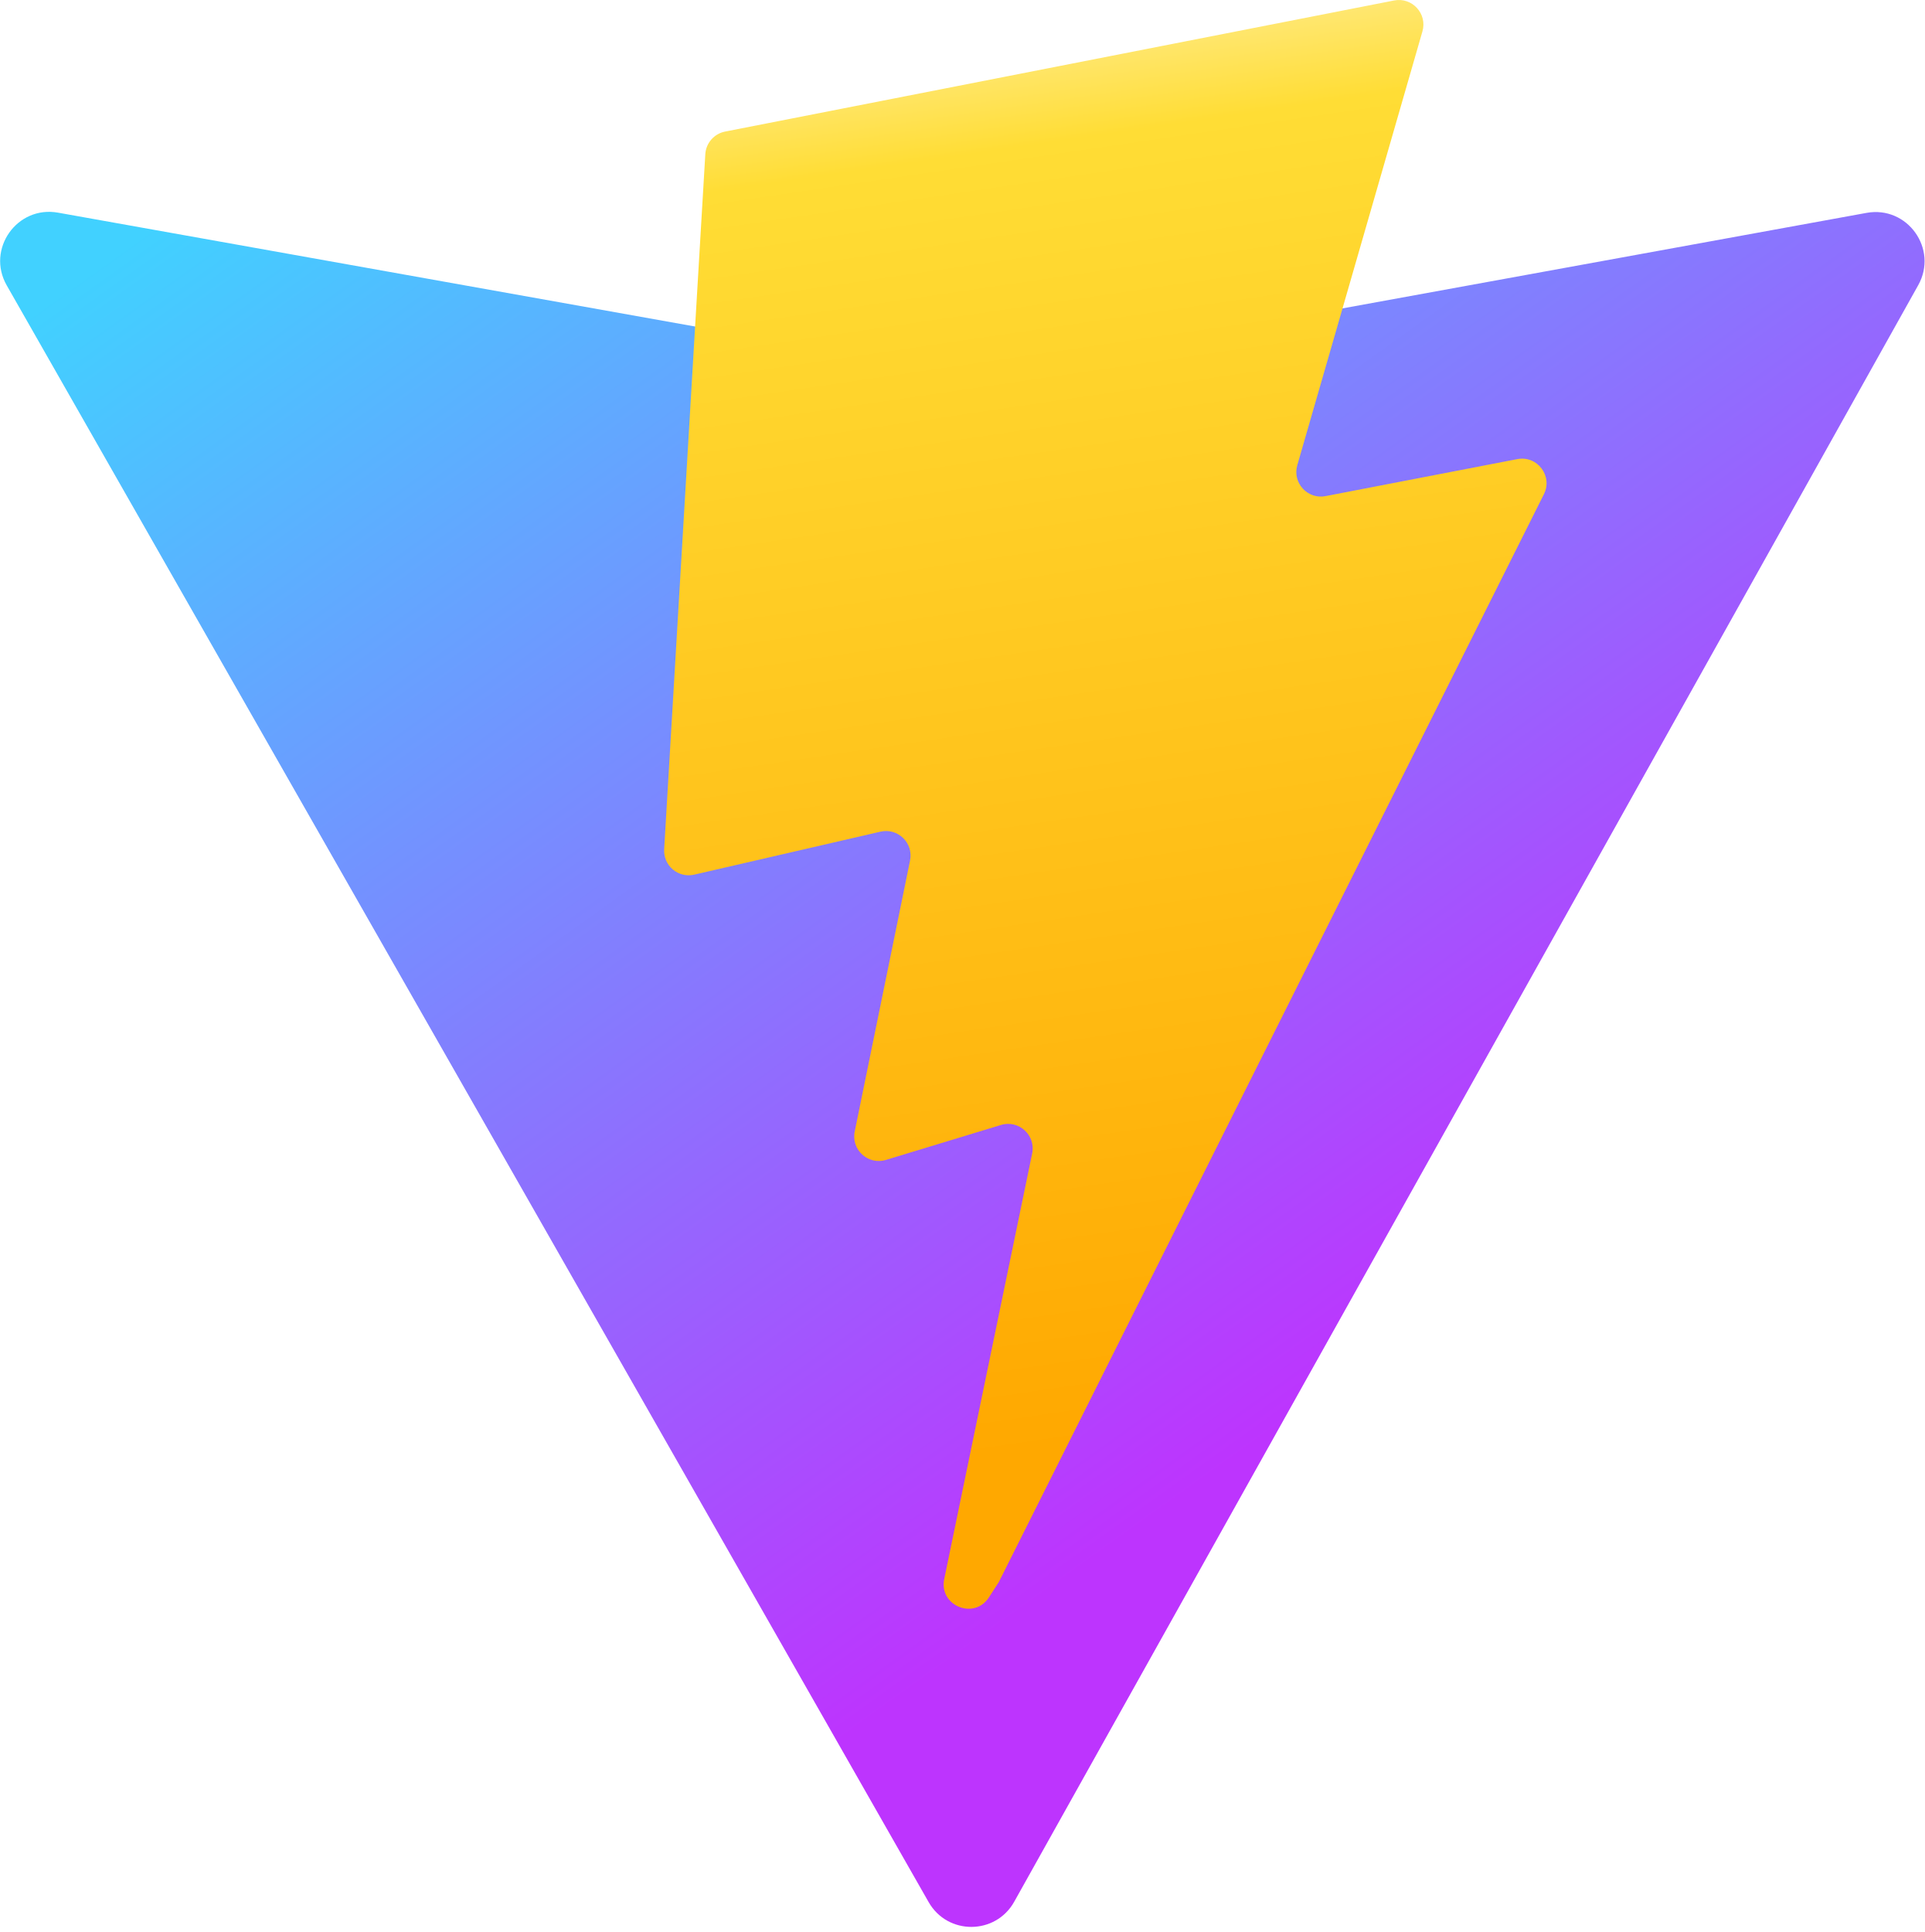
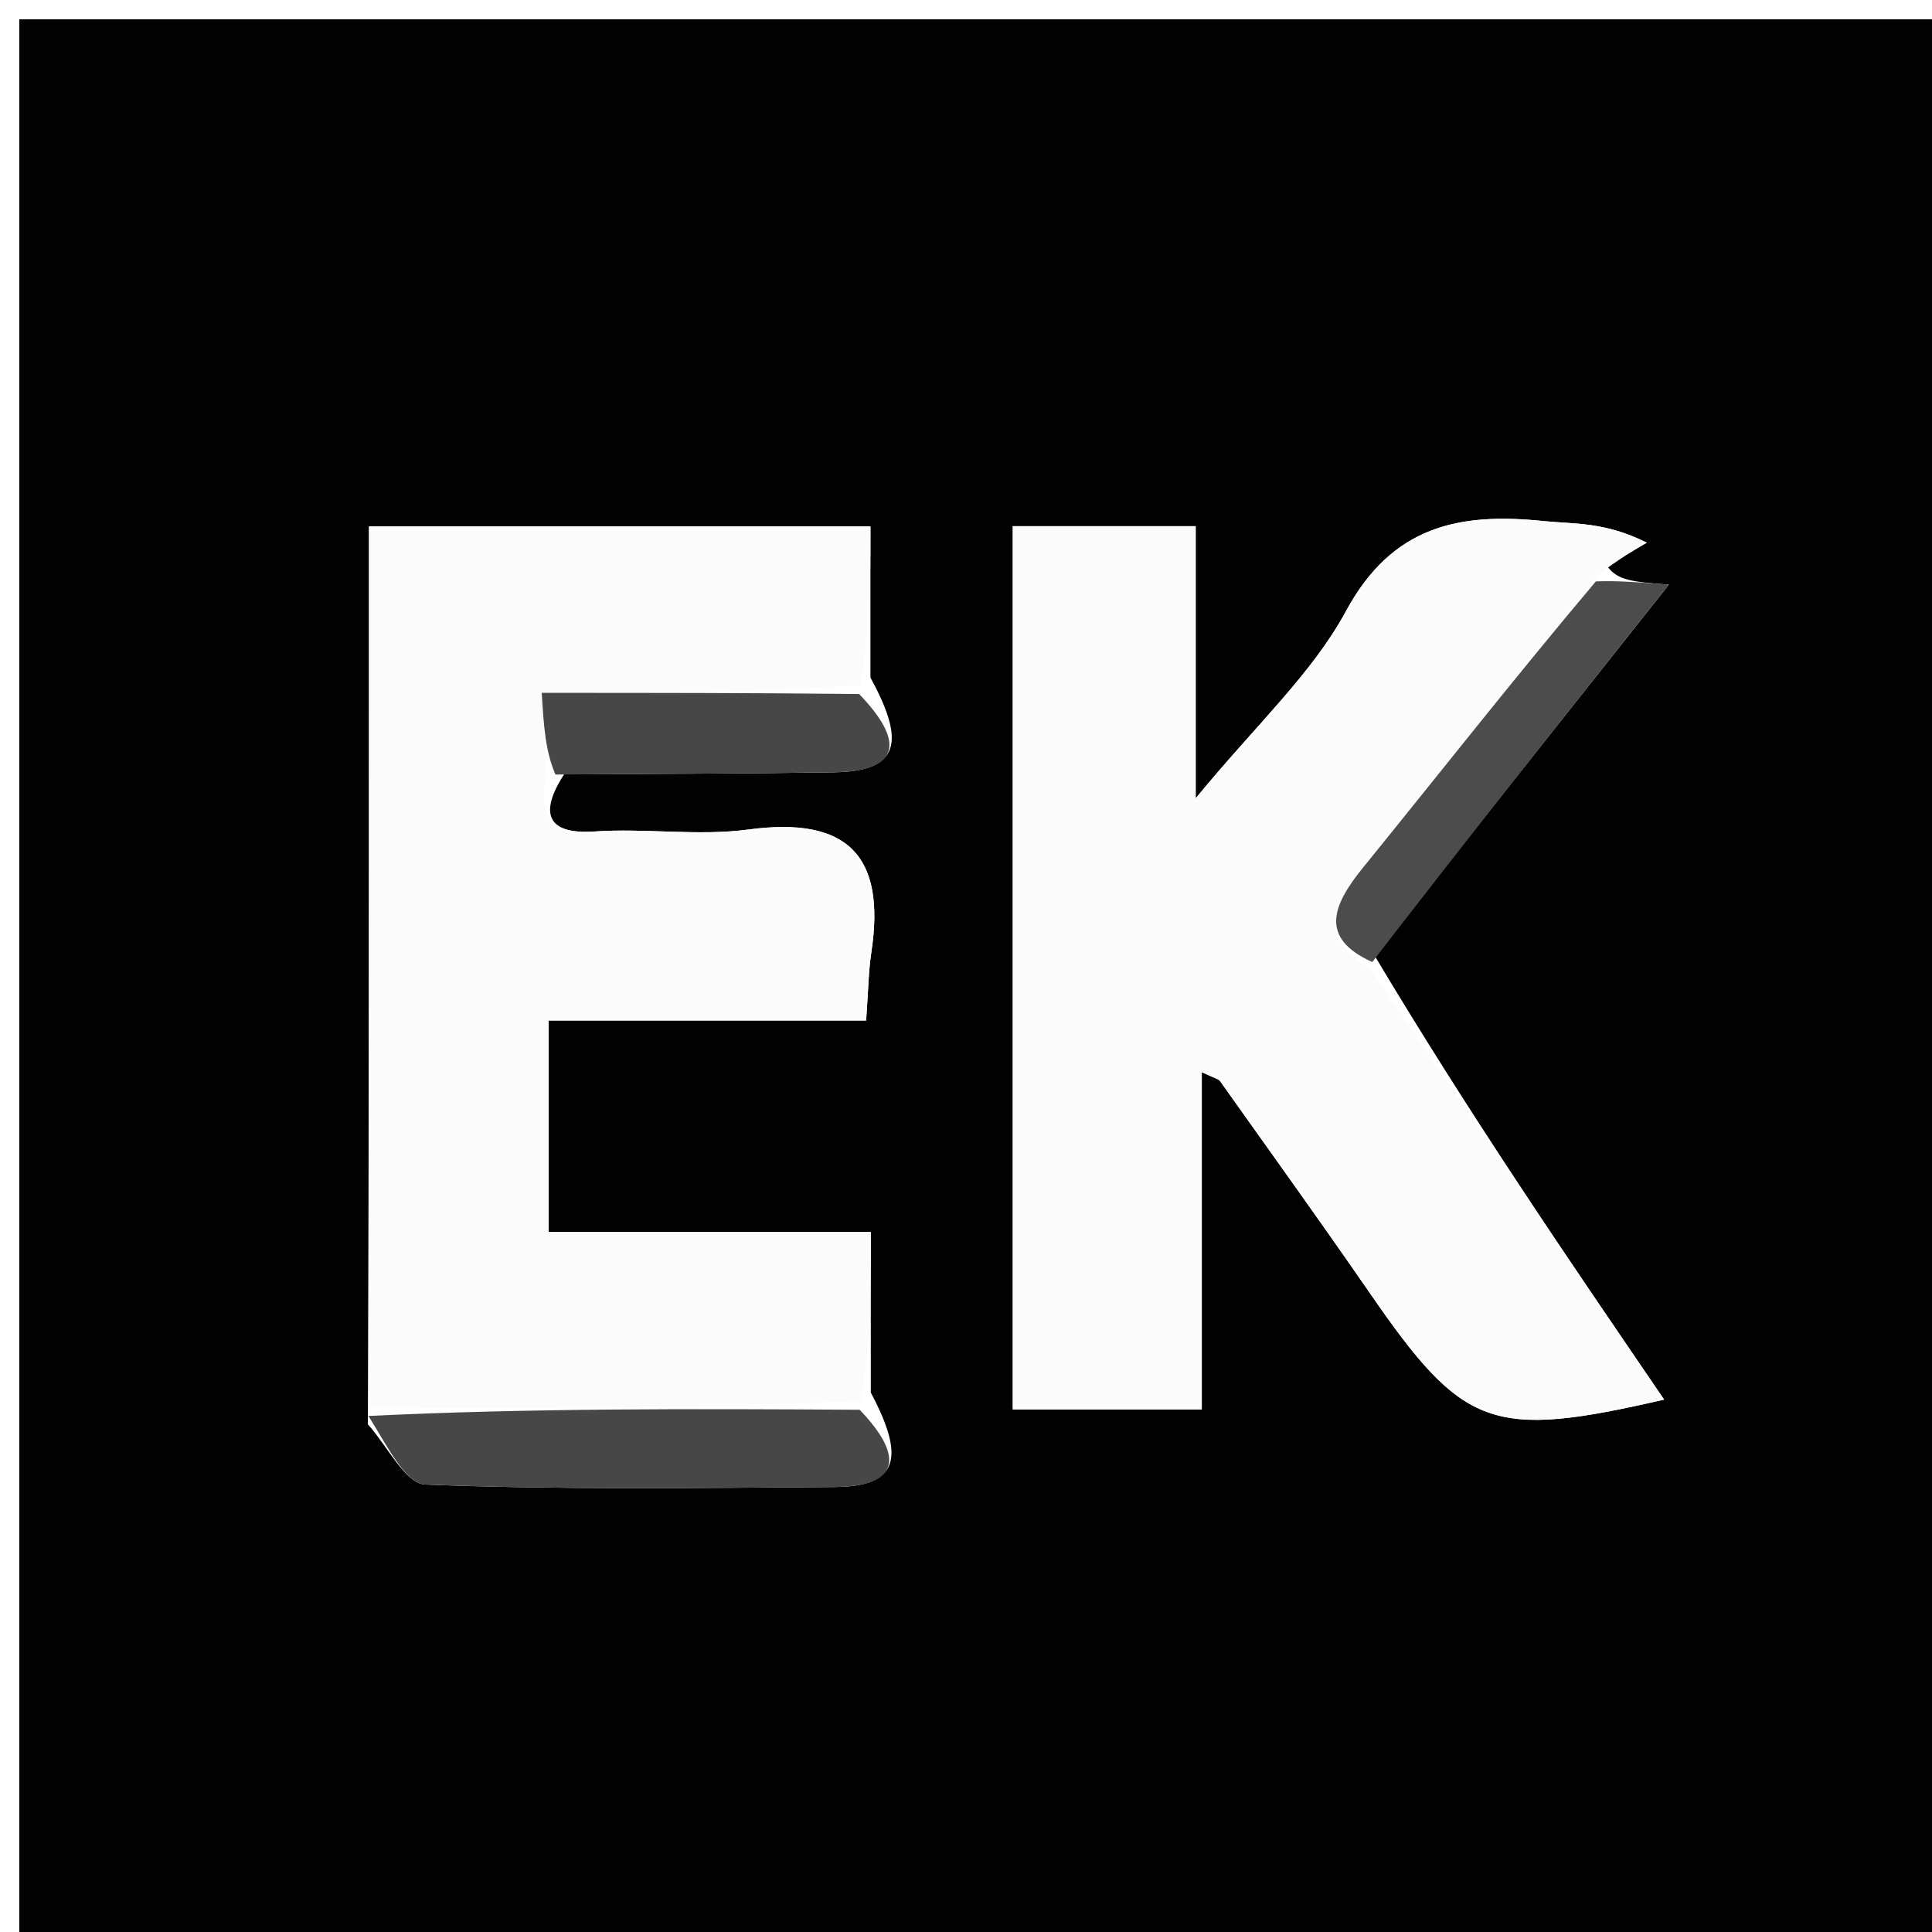
- <svg xmlns="http://www.w3.org/2000/svg" aria-hidden="true" role="img" class="iconify iconify--logos" width="31.88" height="32" preserveAspectRatio="xMidYMid meet" viewBox="0 0 256 257">
-   <defs>
-     <linearGradient id="IconifyId1813088fe1fbc01fb466" x1="-.828%" x2="57.636%" y1="7.652%" y2="78.411%">
-       <stop offset="0%" stop-color="#41D1FF" />
-       <stop offset="100%" stop-color="#BD34FE" />
-     </linearGradient>
-     <linearGradient id="IconifyId1813088fe1fbc01fb467" x1="43.376%" x2="50.316%" y1="2.242%" y2="89.03%">
-       <stop offset="0%" stop-color="#FFEA83" />
-       <stop offset="8.333%" stop-color="#FFDD35" />
-       <stop offset="100%" stop-color="#FFA800" />
-     </linearGradient>
-   </defs>
-   <path fill="url(#IconifyId1813088fe1fbc01fb466)" d="M255.153 37.938L134.897 252.976c-2.483 4.44-8.862 4.466-11.382.048L.875 37.958c-2.746-4.814 1.371-10.646 6.827-9.67l120.385 21.517a6.537 6.537 0 0 0 2.322-.004l117.867-21.483c5.438-.991 9.574 4.796 6.877 9.62Z" />
-   <path fill="url(#IconifyId1813088fe1fbc01fb467)" d="M185.432.063L96.44 17.501a3.268 3.268 0 0 0-2.634 3.014l-5.474 92.456a3.268 3.268 0 0 0 3.997 3.378l24.777-5.718c2.318-.535 4.413 1.507 3.936 3.838l-7.361 36.047c-.495 2.426 1.782 4.5 4.151 3.78l15.304-4.649c2.372-.72 4.652 1.36 4.15 3.788l-11.698 56.621c-.732 3.542 3.979 5.473 5.943 2.437l1.313-2.028l72.516-144.72c1.215-2.423-.88-5.186-3.54-4.672l-25.505 4.922c-2.396.462-4.435-1.77-3.759-4.114l16.646-57.705c.677-2.35-1.37-4.583-3.769-4.113Z" />
+ <svg xmlns="http://www.w3.org/2000/svg" version="1.1" id="Layer_1" x="0px" y="0px" width="100%" viewBox="0 0 100 100" enable-background="new 0 0 100 100" xml:space="preserve">
+   <path fill="#020202" opacity="1" stroke="none" d=" M58,101   C38.667,101 19.833,101 1,101   C1,67.667 1,34.333 1,1   C34.333,1 67.667,1 101,1   C101,34.333 101,67.667 101,101   C86.833,101 72.667,101 58,101  M45.054,35.072   C45.054,32.469 45.054,29.866 45.054,27.247   C36.095,27.247 27.692,27.247 19.099,27.247   C19.099,42.616 19.099,57.736 19.042,73.725   C20.029,74.811 20.981,76.799 22.009,76.84   C29.065,77.115 36.138,77.018 43.204,76.967   C46.558,76.943 46.835,75.403 45.072,72.078   C45.072,69.474 45.072,66.87 45.072,63.769   C39.121,63.769 33.731,63.769 28.394,63.769   C28.394,59.967 28.394,56.685 28.394,52.82   C33.963,52.82 39.357,52.82 44.831,52.82   C44.945,51.259 44.952,50.269 45.099,49.3   C45.861,44.29 43.875,42.248 38.752,42.935   C36.134,43.286 33.42,42.855 30.767,43.038   C28.373,43.202 27.858,42.141 29.197,40.081   C33.852,40.049 38.507,40.047 43.161,39.974   C46.538,39.922 46.899,38.446 45.054,35.072  M83.177,29.292   C83.864,28.891 84.55,28.49 85.236,28.089   C83.064,26.996 81.46,27.132 79.887,26.97   C75.54,26.522 72.065,27.201 69.667,31.634   C67.911,34.878 65.019,37.509 61.889,41.32   C61.889,35.814 61.889,31.55 61.889,27.236   C58.447,27.236 55.375,27.236 52.42,27.236   C52.42,42.673 52.42,57.867 52.42,72.952   C55.787,72.952 58.734,72.952 62.204,72.952   C62.204,67.057 62.204,61.385 62.204,55.494   C62.878,55.815 63.069,55.843 63.146,55.952   C65.736,59.597 68.348,63.227 70.888,66.907   C75.751,73.952 77.178,74.505 86.135,72.443   C81.021,64.946 75.964,57.532 71.153,49.469   C76.065,43.272 80.977,37.075 86.379,30.261   C84.517,30.117 83.719,30.055 83.177,29.292  z" />
+   <path fill="#FBFBFB" opacity="1" stroke="none" d=" M70.906,50.118   C75.964,57.532 81.021,64.946 86.135,72.443   C77.178,74.505 75.751,73.952 70.888,66.907   C68.348,63.227 65.736,59.597 63.146,55.952   C63.069,55.843 62.878,55.815 62.204,55.494   C62.204,61.385 62.204,67.057 62.204,72.952   C58.734,72.952 55.787,72.952 52.42,72.952   C52.42,57.867 52.42,42.673 52.42,27.236   C55.375,27.236 58.447,27.236 61.889,27.236   C61.889,31.55 61.889,35.814 61.889,41.32   C65.019,37.509 67.911,34.878 69.667,31.634   C72.065,27.201 75.54,26.522 79.887,26.97   C81.46,27.132 83.064,26.996 85.236,28.089   C84.55,28.49 83.864,28.891 82.729,29.742   C78.379,35.098 74.51,40.031 70.559,44.896   C68.99,46.827 68.245,48.544 70.906,50.118  z" />
+   <path fill="#FBFBFB" opacity="1" stroke="none" d=" M19.099,72.856   C19.099,57.736 19.099,42.616 19.099,27.247   C27.692,27.247 36.095,27.247 45.054,27.247   C45.054,29.866 45.054,32.469 44.531,35.467   C38.795,35.862 33.582,35.862 28.04,35.862   C28.146,37.597 28.222,38.849 28.298,40.101   C27.858,42.141 28.373,43.202 30.767,43.038   C33.42,42.855 36.134,43.286 38.752,42.935   C43.875,42.248 45.861,44.29 45.099,49.3   C44.952,50.269 44.945,51.259 44.831,52.82   C39.357,52.82 33.963,52.82 28.394,52.82   C28.394,56.685 28.394,59.967 28.394,63.769   C33.731,63.769 39.121,63.769 45.072,63.769   C45.072,66.87 45.072,69.474 44.551,72.513   C35.719,72.917 27.409,72.887 19.099,72.856  z" />
+   <path fill="#474747" opacity="1" stroke="none" d=" M19.07,73.29   C27.409,72.887 35.719,72.917 44.495,72.969   C46.835,75.403 46.558,76.943 43.204,76.967   C36.138,77.018 29.065,77.115 22.009,76.84   C20.981,76.799 20.029,74.811 19.07,73.29  z" />
+   <path fill="#4C4C4C" opacity="1" stroke="none" d=" M71.029,49.794   C68.245,48.544 68.99,46.827 70.559,44.896   C74.51,40.031 78.379,35.098 82.601,30.093   C83.719,30.055 84.517,30.117 86.379,30.261   C80.977,37.075 76.065,43.272 71.029,49.794  z" />
+   <path fill="#474747" opacity="1" stroke="none" d=" M28.748,40.091   C28.222,38.849 28.146,37.597 28.04,35.862   C33.582,35.862 38.795,35.862 44.468,35.922   C46.899,38.446 46.538,39.922 43.161,39.974   C38.507,40.047 33.852,40.049 28.748,40.091  z" />
</svg>
